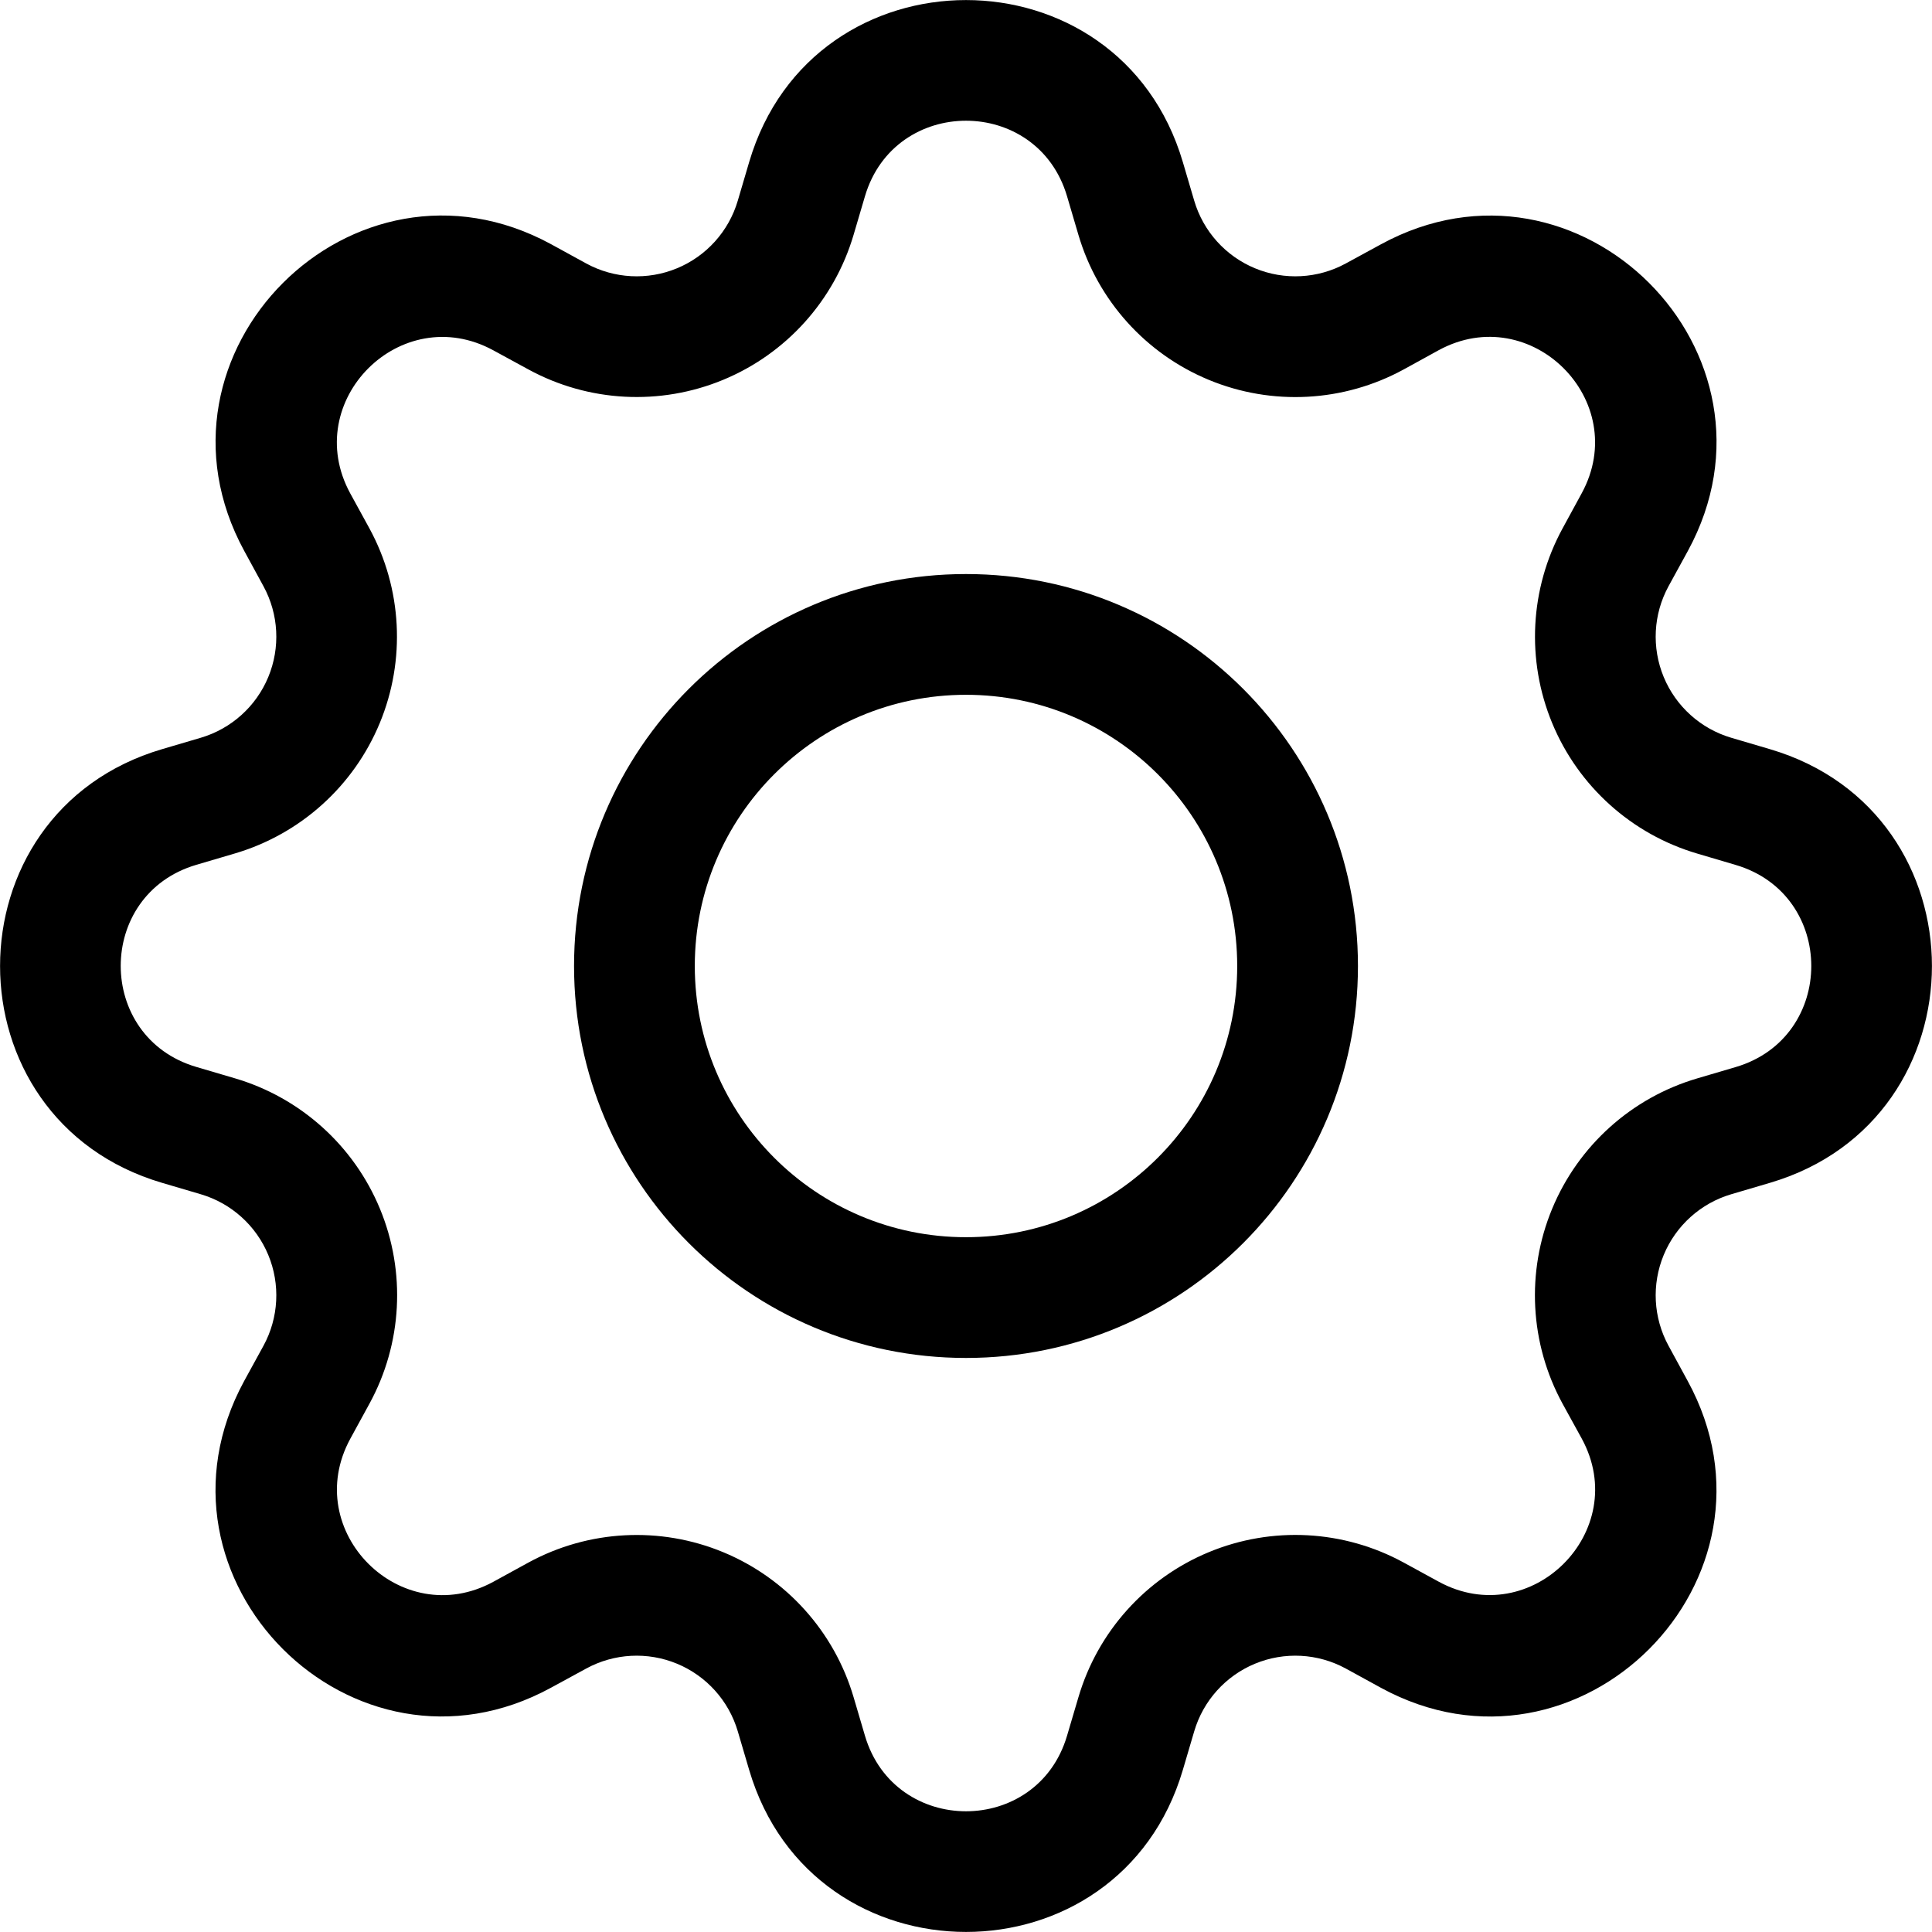
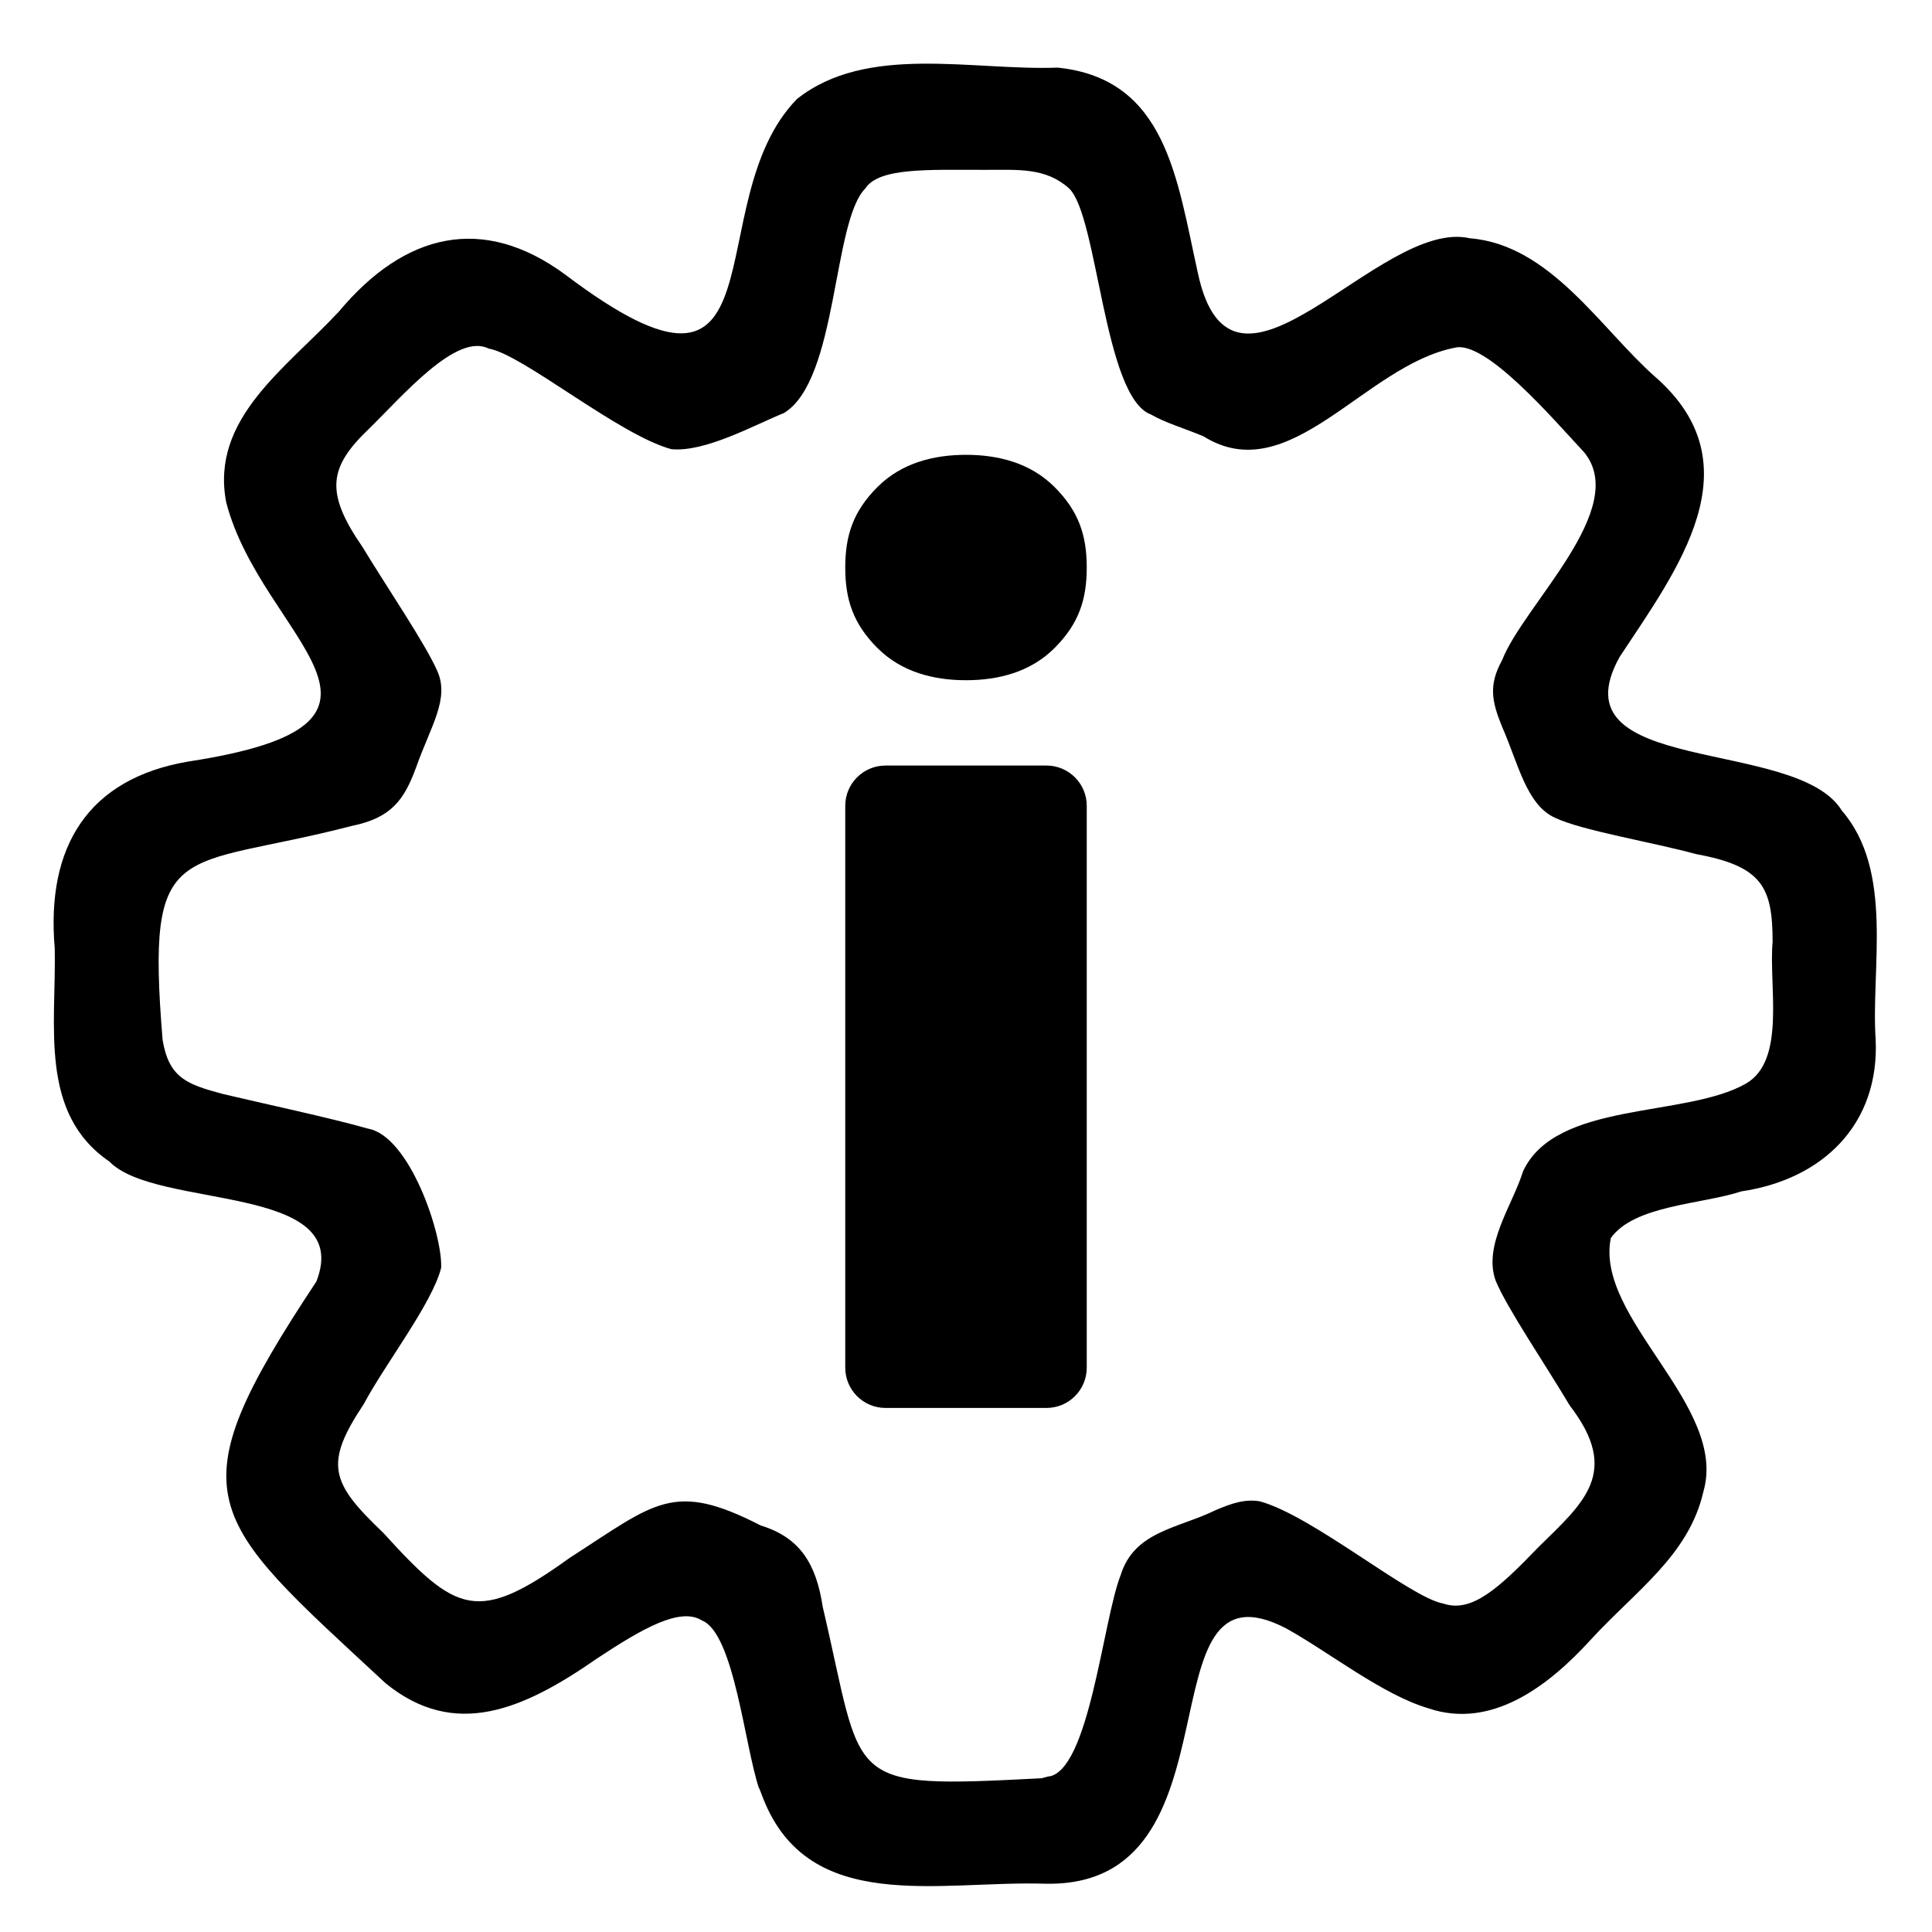
- <svg xmlns="http://www.w3.org/2000/svg" width="16" height="16" fill="currentColor" class="bi bi-gear" viewBox="0 0 16 16">
-   <path d="M8 4.754a3.246 3.246 0 1 0 0 6.492 3.246 3.246 0 0 0 0-6.492M5.754 8a2.246 2.246 0 1 1 4.492 0 2.246 2.246 0 0 1-4.492 0" />
-   <path d="M9.796 1.343c-.527-1.79-3.065-1.79-3.592 0l-.094.319a.873.873 0 0 1-1.255.52l-.292-.16c-1.64-.892-3.433.902-2.54 2.541l.159.292a.873.873 0 0 1-.52 1.255l-.319.094c-1.79.527-1.79 3.065 0 3.592l.319.094a.873.873 0 0 1 .52 1.255l-.16.292c-.892 1.64.901 3.434 2.541 2.54l.292-.159a.873.873 0 0 1 1.255.52l.094.319c.527 1.79 3.065 1.79 3.592 0l.094-.319a.873.873 0 0 1 1.255-.52l.292.16c1.64.893 3.434-.902 2.54-2.541l-.159-.292a.873.873 0 0 1 .52-1.255l.319-.094c1.79-.527 1.79-3.065 0-3.592l-.319-.094a.873.873 0 0 1-.52-1.255l.16-.292c.893-1.64-.902-3.433-2.541-2.54l-.292.159a.873.873 0 0 1-1.255-.52zm-2.633.283c.246-.835 1.428-.835 1.674 0l.094.319a1.873 1.873 0 0 0 2.693 1.115l.291-.16c.764-.415 1.6.42 1.184 1.185l-.159.292a1.873 1.873 0 0 0 1.116 2.692l.318.094c.835.246.835 1.428 0 1.674l-.319.094a1.873 1.873 0 0 0-1.115 2.693l.16.291c.415.764-.42 1.6-1.185 1.184l-.291-.159a1.873 1.873 0 0 0-2.693 1.116l-.094.318c-.246.835-1.428.835-1.674 0l-.094-.319a1.873 1.873 0 0 0-2.692-1.115l-.292.16c-.764.415-1.6-.42-1.184-1.185l.159-.291A1.873 1.873 0 0 0 1.945 8.93l-.319-.094c-.835-.246-.835-1.428 0-1.674l.319-.094A1.873 1.873 0 0 0 3.06 4.377l-.16-.292c-.415-.764.42-1.6 1.185-1.184l.292.159a1.873 1.873 0 0 0 2.692-1.115z" />
+ <svg xmlns="http://www.w3.org/2000/svg" viewBox="0 0 24 24">
+   <g id="Layer_2" data-name="Layer 2">
+     <path d="M9.43,22.22c-.18-.53-.31-1.93-.71-2.09-.27-.17-.74.1-1.3.47-.92.64-1.77,1.01-2.63.31-2.24-2.08-2.65-2.29-.86-4.99.48-1.23-1.99-.89-2.57-1.49-.88-.6-.66-1.69-.68-2.65-.11-1.27.42-2.11,1.66-2.32,3.13-.48.91-1.52.47-3.22-.2-1.04.74-1.66,1.4-2.37.82-.98,1.79-1.21,2.81-.46,2.79,2.11,1.62-.89,2.88-2.18.87-.69,2.18-.35,3.24-.39,1.35.14,1.48,1.38,1.74,2.55.43,2.02,2.25-.69,3.38-.43,1,.08,1.63,1.13,2.3,1.72,1.26,1.1.28,2.39-.44,3.48-.83,1.49,2.2.99,2.76,1.91.65.75.36,1.96.42,2.84.05,1.05-.65,1.74-1.67,1.89-.48.16-1.33.17-1.62.58-.2,1,1.46,2.08,1.15,3.15-.18.79-.84,1.23-1.4,1.84-.52.57-1.23,1.12-2.02.85-.57-.17-1.22-.69-1.76-.99-1.84-.96-.48,3.23-3,3.17-1.32-.04-2.93.39-3.5-1.06l-.05-.13ZM13.02,22.07c.51-.06.68-1.94.9-2.5.17-.55.71-.58,1.18-.81.21-.09.37-.14.55-.11.66.18,1.87,1.2,2.28,1.27.35.12.69-.19,1.18-.7.56-.55,1.03-.93.39-1.76-.29-.49-.78-1.21-.92-1.55-.16-.44.21-.94.34-1.36.41-.88,2.02-.66,2.77-1.09.5-.29.28-1.21.33-1.76,0-.68-.13-.94-.95-1.09-.55-.15-1.41-.29-1.75-.45-.36-.16-.46-.68-.66-1.13-.13-.32-.17-.52,0-.83.27-.69,1.59-1.88,1.02-2.58-.4-.43-1.23-1.4-1.61-1.3-1.12.22-2.05,1.77-3.12,1.1-.24-.1-.48-.17-.65-.27-.59-.21-.66-2.47-1.02-2.81-.29-.26-.63-.23-1.04-.23-.71,0-1.32-.03-1.49.23-.41.41-.34,2.38-1.01,2.79-.37.15-.98.49-1.4.45-.66-.18-1.85-1.18-2.27-1.25-.4-.2-1.06.58-1.49,1-.49.47-.55.78-.08,1.46.29.48.78,1.2.93,1.54.16.35-.08.69-.26,1.2-.15.41-.31.63-.8.73-2.16.56-2.56.1-2.35,2.66.08.47.3.55.75.67.46.11,1.35.3,1.8.43.52.09.93,1.32.91,1.73-.11.44-.7,1.2-.96,1.69-.5.75-.41.98.24,1.6.91,1,1.17,1.14,2.32.31,1.06-.68,1.28-.96,2.37-.4.49.15.69.48.77,1.01.52,2.21.22,2.26,2.72,2.13l.11-.03Z" />
+   </g>
+   <g id="Layer_3" data-name="Layer 3">
+     <path d="M10.9,8.05c-.3-.3-.4-.6-.4-1s.1-.7.4-1c.3-.3.7-.4,1.1-.4s.8.1,1.1.4.4.6.4,1-.1.7-.4,1c-.3.3-.7.4-1.1.4s-.8-.1-1.1-.4Z" />
+     <rect x="10.5" y="9.51" width="3" height="7.98" rx=".5" ry=".5" />
+   </g>
</svg>
